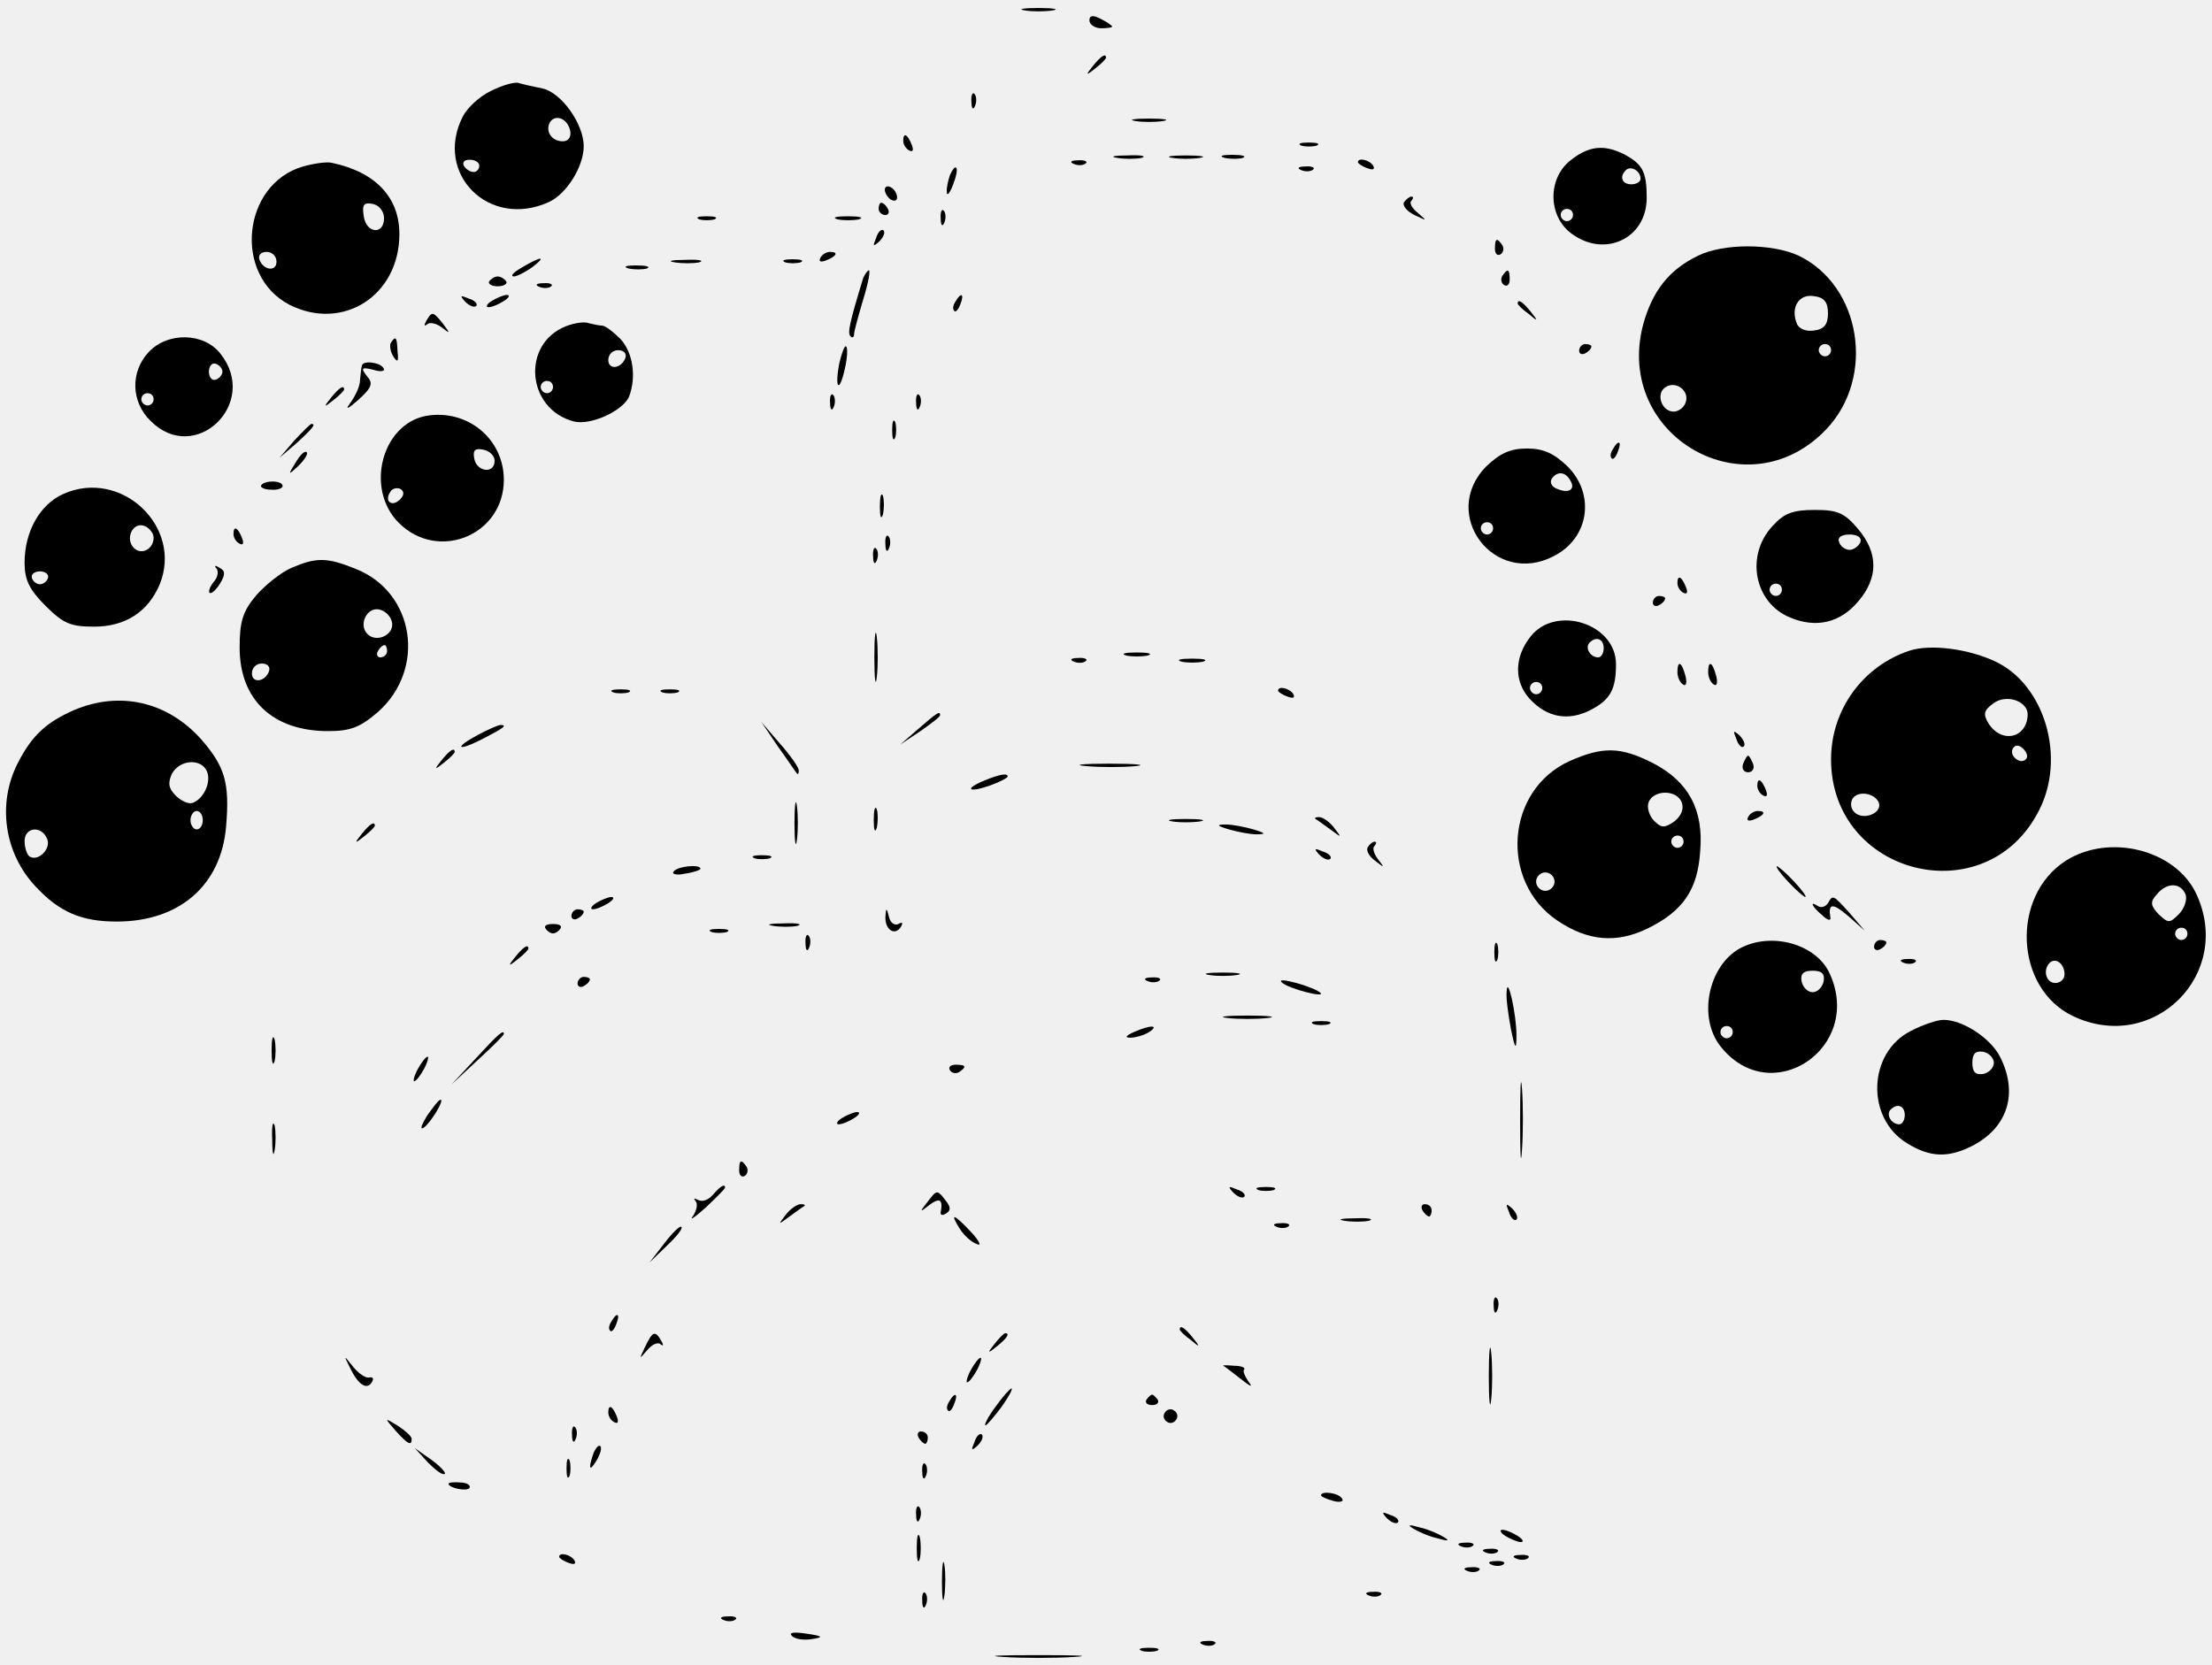
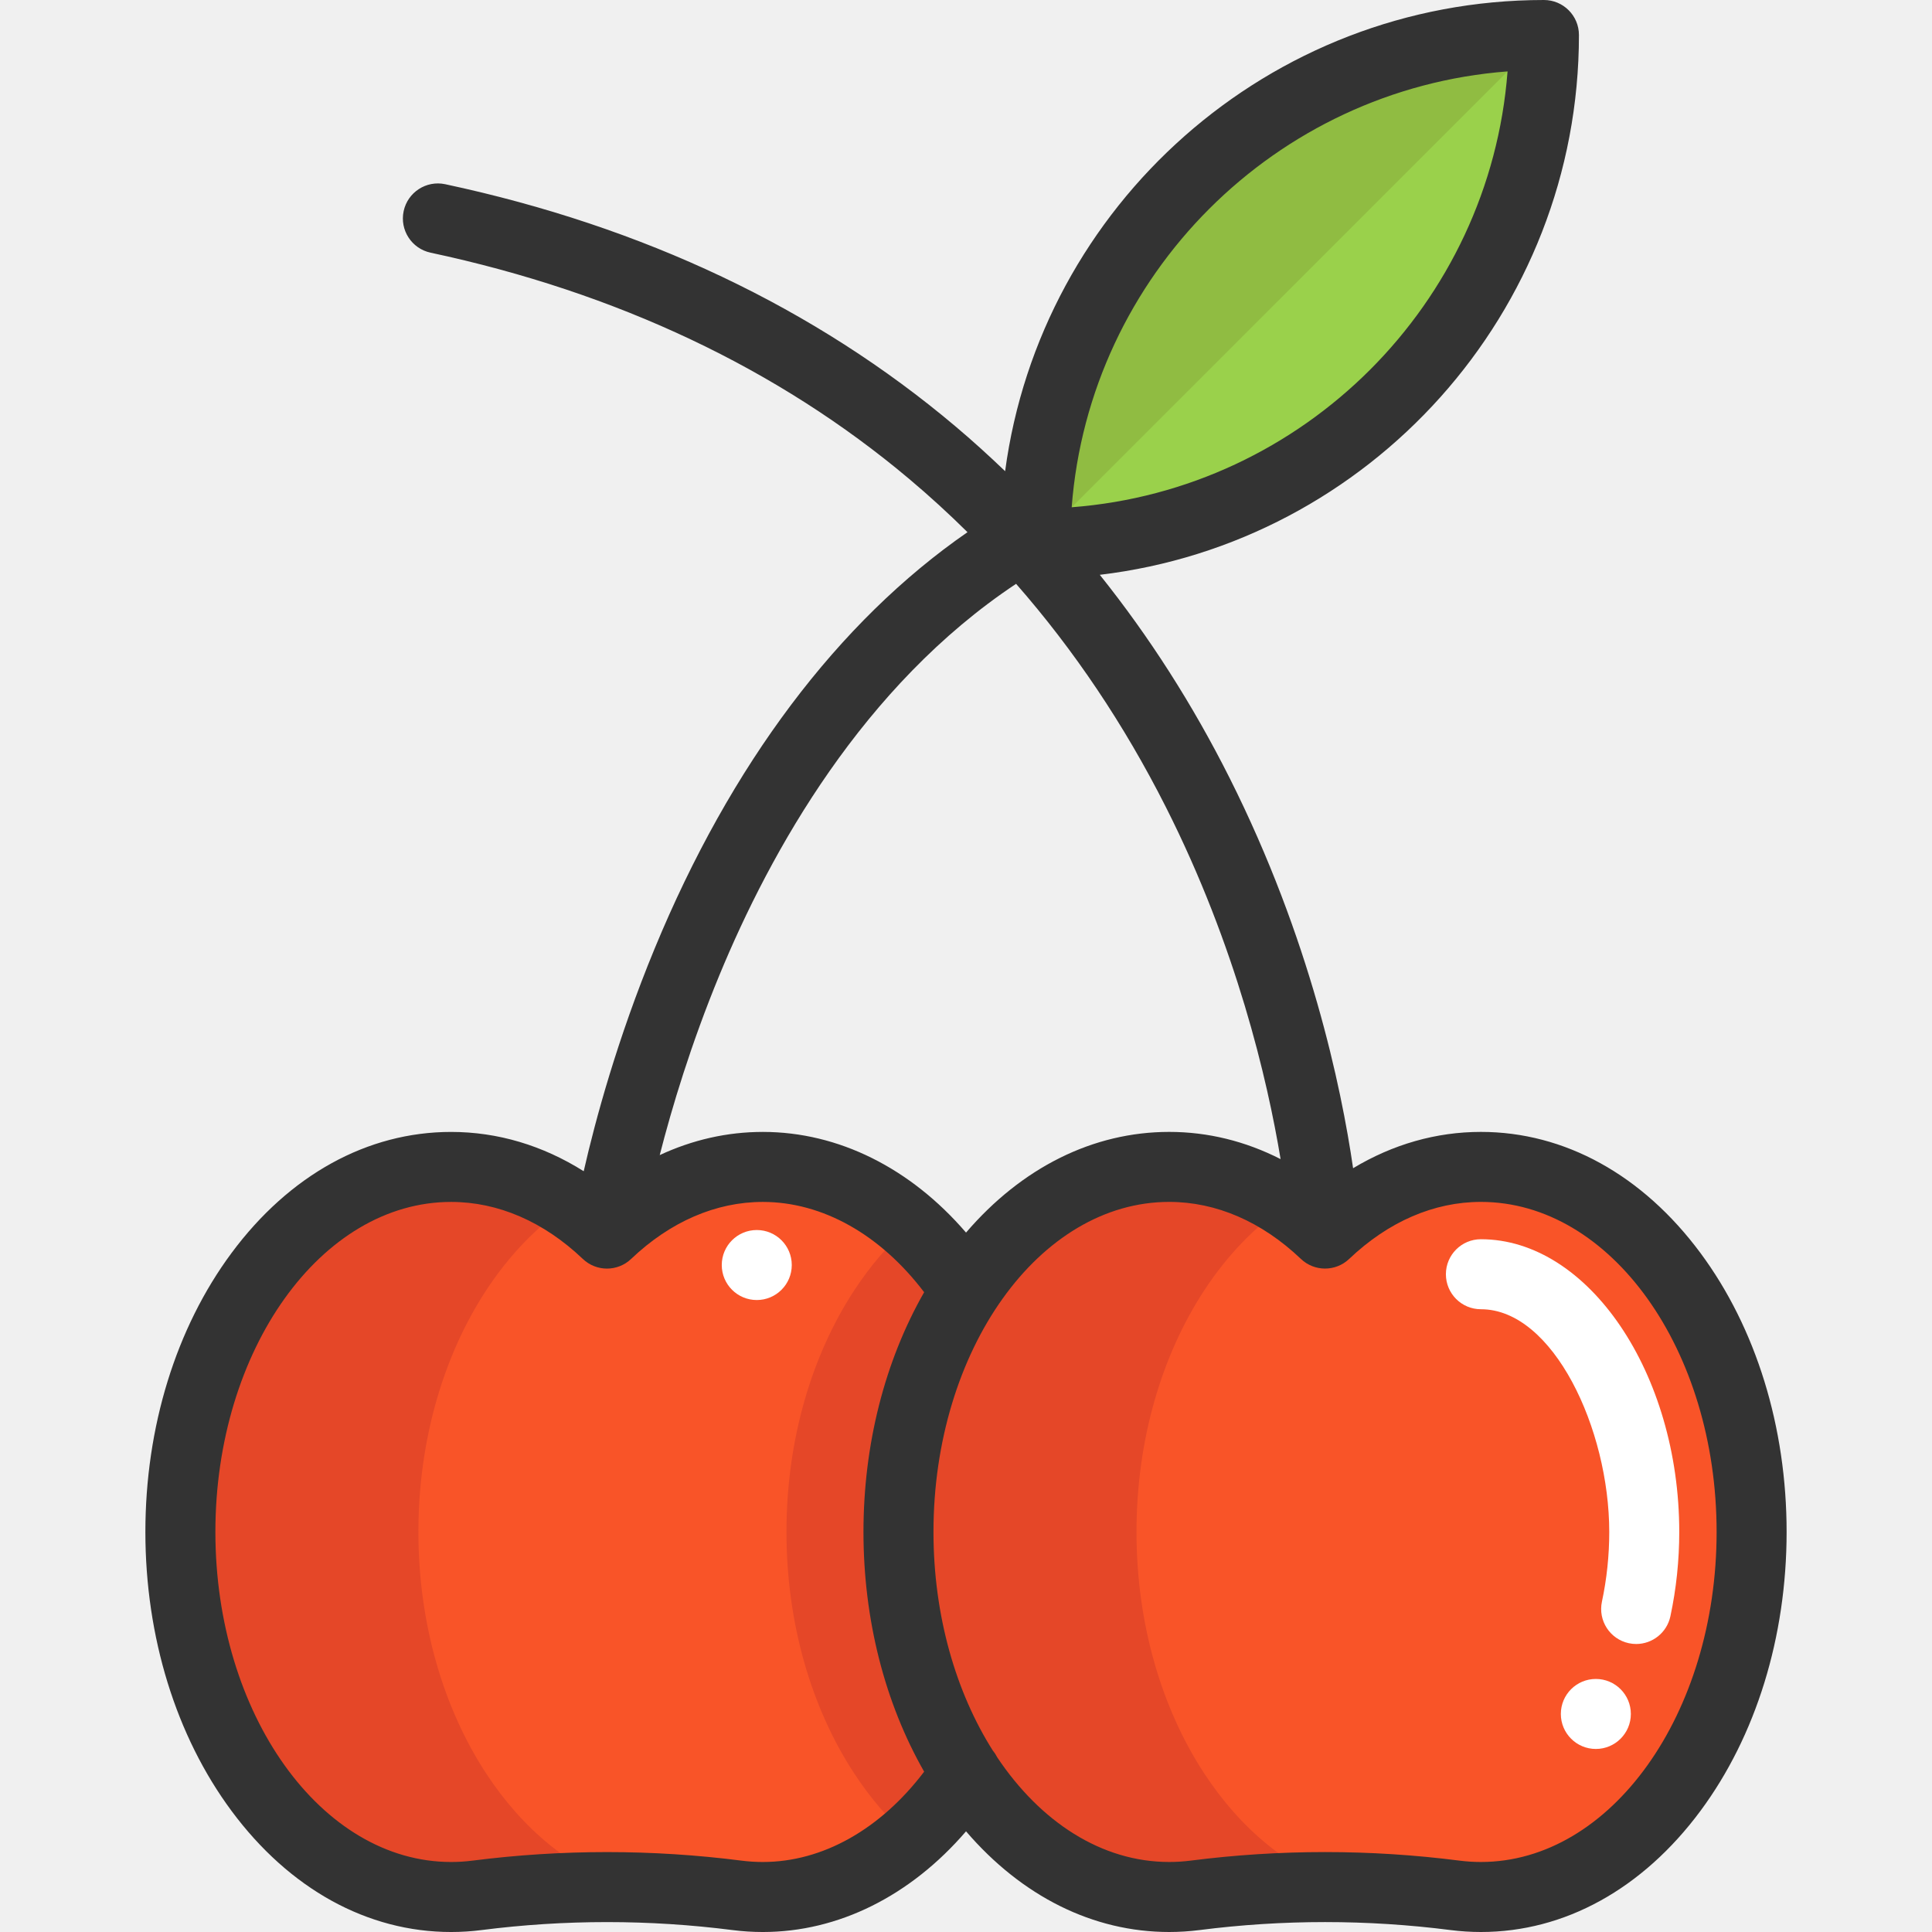
- <svg xmlns="http://www.w3.org/2000/svg" version="1.0" width="360pt" height="271pt" viewBox="0 0 360 271" preserveAspectRatio="xMidYMid meet">
-   <g transform="translate(0,271) scale(0.1,-0.1)" fill="#000000" stroke="none">
-     <path d="M1668 2693 c12 -2 32 -2 45 0 12 2 2 4 -23 4 -25 0 -35 -2 -22 -4z" />
-     <path d="M1773 2677 c0 -7 9 -13 19 -13 10 0 18 1 18 3 0 1 -8 7 -18 12 -13 7 -19 6 -19 -2z" />
-     <path d="M1779 2603 c-13 -16 -12 -17 4 -4 9 7 17 15 17 17 0 8 -8 3 -21 -13z" />
-     <path d="M799 2562 c-19 -9 -39 -28 -46 -42 -47 -93 43 -183 140 -139 29 13 57 58 57 91 0 36 -36 87 -67 94 -15 3 -33 7 -39 9 -7 2 -27 -4 -45 -13z m129 -65 c2 -10 -3 -17 -12 -17 -18 0 -29 16 -21 31 9 14 29 6 33 -14z m-148 -57 c0 -5 -4 -10 -9 -10 -6 0 -13 5 -16 10 -3 6 1 10 9 10 9 0 16 -4 16 -10z" />
-     <path d="M1581 2544 c0 -11 3 -14 6 -6 3 7 2 16 -1 19 -3 4 -6 -2 -5 -13z" />
-     <path d="M1848 2513 c12 -2 32 -2 45 0 12 2 2 4 -23 4 -25 0 -35 -2 -22 -4z" />
-     <path d="M1470 2481 c0 -6 4 -13 10 -16 6 -3 7 1 4 9 -7 18 -14 21 -14 7z" />
-     <path d="M2118 2473 c6 -2 18 -2 25 0 6 3 1 5 -13 5 -14 0 -19 -2 -12 -5z" />
-     <path d="M2556 2449 c-37 -29 -37 -89 0 -118 54 -42 124 -10 124 57 0 43 -7 55 -37 71 -32 16 -57 14 -87 -10z m114 -30 c0 -5 -7 -9 -15 -9 -15 0 -20 12 -9 23 8 8 24 -1 24 -14z m-110 -59 c0 -5 -4 -10 -10 -10 -5 0 -10 5 -10 10 0 6 5 10 10 10 6 0 10 -4 10 -10z" />
-     <path d="M1818 2453 c12 -2 30 -2 40 0 9 3 -1 5 -23 4 -22 0 -30 -2 -17 -4z" />
-     <path d="M1908 2453 c12 -2 32 -2 45 0 12 2 2 4 -23 4 -25 0 -35 -2 -22 -4z" />
-     <path d="M1993 2453 c9 -2 23 -2 30 0 6 3 -1 5 -18 5 -16 0 -22 -2 -12 -5z" />
-     <path d="M493 2439 c-99 -29 -114 -177 -22 -225 87 -44 179 15 179 115 0 60 -39 101 -110 116 -8 2 -29 -1 -47 -6z m132 -84 c0 -28 -29 -25 -33 3 -3 19 0 23 15 20 10 -2 18 -12 18 -23z m-175 -71 c0 -17 -22 -14 -28 4 -2 7 3 12 12 12 9 0 16 -7 16 -16z" />
-     <path d="M1748 2443 c7 -3 16 -2 19 1 4 3 -2 6 -13 5 -11 0 -14 -3 -6 -6z" />
-     <path d="M2210 2446 c0 -2 7 -7 16 -10 8 -3 12 -2 9 4 -6 10 -25 14 -25 6z" />
-     <path d="M1546 2425 c-3 -9 -6 -22 -5 -28 0 -7 5 -1 10 12 5 13 8 26 5 28 -2 2 -6 -3 -10 -12z" />
-     <path d="M2118 2433 c7 -3 16 -2 19 1 4 3 -2 6 -13 5 -11 0 -14 -3 -6 -6z" />
-     <path d="M1440 2401 c0 -5 5 -13 10 -16 6 -3 10 -2 10 4 0 5 -4 13 -10 16 -5 3 -10 2 -10 -4z" />
-     <path d="M2285 2381 c-3 -6 5 -15 17 -21 21 -10 21 -10 6 3 -10 8 -15 17 -11 20 3 4 4 7 0 7 -3 0 -8 -4 -12 -9z" />
-     <path d="M1430 2370 c0 -5 5 -10 11 -10 5 0 7 5 4 10 -3 6 -8 10 -11 10 -2 0 -4 -4 -4 -10z" />
-     <path d="M1531 2354 c0 -11 3 -14 6 -6 3 7 2 16 -1 19 -3 4 -6 -2 -5 -13z" />
-     <path d="M1138 2353 c6 -2 18 -2 25 0 6 3 1 5 -13 5 -14 0 -19 -2 -12 -5z" />
-     <path d="M1363 2353 c9 -2 25 -2 35 0 9 3 1 5 -18 5 -19 0 -27 -2 -17 -5z" />
-     <path d="M1426 2323 c-6 -14 -5 -15 5 -6 7 7 10 15 7 18 -3 3 -9 -2 -12 -12z" />
-     <path d="M2433 2305 c0 -8 4 -12 9 -9 5 3 6 10 3 15 -9 13 -12 11 -12 -6z" />
-     <path d="M2764 2294 c-48 -23 -75 -58 -90 -113 -47 -181 169 -305 298 -170 81 85 57 234 -45 283 -44 20 -122 20 -163 0z m211 -94 c0 -18 -6 -26 -23 -28 -13 -2 -25 3 -28 12 -10 26 4 48 28 44 17 -2 23 -10 23 -28z m5 -60 c0 -5 -4 -10 -10 -10 -5 0 -10 5 -10 10 0 6 5 10 10 10 6 0 10 -4 10 -10z m-237 -86 c-3 -8 -12 -14 -19 -14 -20 0 -30 30 -13 40 17 11 40 -7 32 -26z" />
-     <path d="M1335 2290 c-3 -6 1 -7 9 -4 18 7 21 14 7 14 -6 0 -13 -4 -16 -10z" />
-     <path d="M850 2275 c-14 -8 -20 -14 -14 -15 5 0 19 7 30 15 24 18 16 19 -16 0z" />
-     <path d="M1098 2283 c12 -2 30 -2 40 0 9 3 -1 5 -23 4 -22 0 -30 -2 -17 -4z" />
-     <path d="M1278 2283 c6 -2 18 -2 25 0 6 3 1 5 -13 5 -14 0 -19 -2 -12 -5z" />
-     <path d="M1023 2273 c9 -2 23 -2 30 0 6 3 -1 5 -18 5 -16 0 -22 -2 -12 -5z" />
-     <path d="M1405 2258 c-22 -72 -26 -90 -21 -95 3 -4 6 -2 6 3 0 5 7 30 15 57 8 26 12 47 9 47 -2 0 -6 -6 -9 -12z" />
-     <path d="M2445 2261 c-3 -5 -2 -12 3 -15 5 -3 9 1 9 9 0 17 -3 19 -12 6z" />
-     <path d="M796 2252 c-2 -4 4 -8 14 -8 10 0 16 4 14 8 -3 4 -9 8 -14 8 -5 0 -11 -4 -14 -8z" />
-     <path d="M878 2243 c7 -3 16 -2 19 1 4 3 -2 6 -13 5 -11 0 -14 -3 -6 -6z" />
-     <path d="M757 2219 c7 -7 15 -10 18 -7 3 3 -2 9 -12 12 -14 6 -15 5 -6 -5z" />
-     <path d="M800 2220 c-8 -5 -10 -10 -5 -10 6 0 17 5 25 10 8 5 11 10 5 10 -5 0 -17 -5 -25 -10z" />
-     <path d="M1555 2219 c-4 -6 -5 -12 -2 -15 2 -3 7 2 10 11 7 17 1 20 -8 4z" />
-     <path d="M2470 2216 c0 -2 8 -10 18 -17 15 -13 16 -12 3 4 -13 16 -21 21 -21 13z" />
-     <path d="M694 2188 c-4 -7 -4 -10 1 -6 4 4 15 2 24 -5 14 -11 14 -10 2 6 -16 20 -18 21 -27 5z" />
-     <path d="M921 2179 c-73 -29 -64 -135 13 -155 28 -7 81 18 90 41 12 32 6 71 -14 93 -12 12 -25 22 -30 22 -4 0 -14 2 -22 4 -7 3 -24 0 -37 -5z m97 -51 c-6 -18 -28 -21 -28 -4 0 9 7 16 16 16 9 0 14 -5 12 -12z m-118 -48 c0 -5 -4 -10 -10 -10 -5 0 -10 5 -10 10 0 6 5 10 10 10 6 0 10 -4 10 -10z" />
-     <path d="M242 2137 c-30 -32 -29 -81 3 -112 72 -73 178 28 114 109 -27 35 -86 36 -117 3z m120 -32 c0 -5 -5 -11 -11 -13 -6 -2 -11 4 -11 13 0 9 5 15 11 13 6 -2 11 -8 11 -13z m-112 -45 c0 -5 -4 -10 -10 -10 -5 0 -10 5 -10 10 0 6 5 10 10 10 6 0 10 -4 10 -10z" />
-     <path d="M636 2152 c-2 -4 -1 -14 4 -22 7 -11 9 -9 7 8 -1 24 -3 26 -11 14z" />
-     <path d="M1366 2119 c-8 -42 0 -50 9 -9 4 17 5 34 2 36 -2 3 -7 -10 -11 -27z" />
-     <path d="M2570 2139 c0 -5 5 -7 10 -4 6 3 10 8 10 11 0 2 -4 4 -10 4 -5 0 -10 -5 -10 -11z" />
-     <path d="M589 2115 c-1 -3 -2 -13 -3 -23 0 -11 -8 -27 -16 -38 -9 -12 -4 -10 13 5 22 20 25 27 14 39 -10 13 -9 15 11 10 12 -4 20 -2 16 3 -5 9 -33 13 -35 4z" />
-     <path d="M539 2063 c-13 -16 -12 -17 4 -4 9 7 17 15 17 17 0 8 -8 3 -21 -13z" />
-     <path d="M1351 2054 c0 -11 3 -14 6 -6 3 7 2 16 -1 19 -3 4 -6 -2 -5 -13z" />
-     <path d="M1491 2054 c0 -11 3 -14 6 -6 3 7 2 16 -1 19 -3 4 -6 -2 -5 -13z" />
-     <path d="M693 2033 c-72 -14 -99 -119 -44 -174 64 -64 171 -20 171 70 0 67 -60 116 -127 104z m112 -73 c0 -22 -29 -18 -33 3 -3 14 1 18 15 15 10 -2 18 -10 18 -18z m-154 -63 c-13 -13 -26 -3 -16 12 3 6 11 8 17 5 6 -4 6 -10 -1 -17z" />
-     <path d="M1452 2010 c0 -14 2 -19 5 -12 2 6 2 18 0 25 -3 6 -5 1 -5 -13z" />
-     <path d="M479 1993 l-24 -28 28 24 c25 23 32 31 24 31 -2 0 -14 -12 -28 -27z" />
-     <path d="M2625 1979 c-4 -6 -5 -12 -2 -15 2 -3 7 2 10 11 7 17 1 20 -8 4z" />
-     <path d="M481 1957 c-13 -21 -12 -21 5 -5 10 10 16 20 13 22 -3 3 -11 -5 -18 -17z" />
-     <path d="M2419 1951 c-77 -78 13 -197 110 -146 57 29 68 100 22 146 -22 21 -39 29 -66 29 -27 0 -44 -8 -66 -29z m136 -22 c10 -15 -1 -23 -20 -15 -9 3 -13 10 -10 16 8 13 22 13 30 -1z m-125 -79 c0 -5 -4 -10 -10 -10 -5 0 -10 5 -10 10 0 6 5 10 10 10 6 0 10 -4 10 -10z" />
-     <path d="M425 1920 c-2 -3 5 -7 16 -7 10 -1 19 2 19 6 0 9 -29 10 -35 1z" />
-     <path d="M103 1906 c-38 -17 -63 -61 -63 -112 0 -28 8 -44 34 -70 29 -29 41 -34 79 -34 51 0 88 24 107 69 38 94 -63 189 -157 147z m147 -71 c0 -19 -20 -29 -32 -17 -15 15 -2 43 17 36 8 -3 15 -12 15 -19z m-172 -66 c-2 -6 -8 -10 -13 -10 -5 0 -11 4 -13 10 -2 6 4 11 13 11 9 0 15 -5 13 -11z" />
-     <path d="M1432 1885 c0 -16 2 -22 5 -12 2 9 2 23 0 30 -3 6 -5 -1 -5 -18z" />
-     <path d="M2885 1854 c-45 -48 -30 -125 28 -149 43 -18 82 -9 112 27 32 38 32 78 -1 117 -22 26 -33 31 -70 31 -36 0 -50 -5 -69 -26z m143 -26 c-3 -7 -11 -13 -18 -13 -7 0 -15 6 -17 13 -3 7 4 12 17 12 13 0 20 -5 18 -12z m-128 -78 c0 -5 -4 -10 -10 -10 -5 0 -10 5 -10 10 0 6 5 10 10 10 6 0 10 -4 10 -10z" />
-     <path d="M380 1841 c0 -6 4 -13 10 -16 6 -3 7 1 4 9 -7 18 -14 21 -14 7z" />
-     <path d="M1441 1824 c0 -11 3 -14 6 -6 3 7 2 16 -1 19 -3 4 -6 -2 -5 -13z" />
-     <path d="M1421 1804 c0 -11 3 -14 6 -6 3 7 2 16 -1 19 -3 4 -6 -2 -5 -13z" />
-     <path d="M475 1786 c-17 -7 -43 -28 -58 -45 -22 -26 -27 -43 -27 -85 0 -85 54 -136 144 -136 36 0 52 6 81 31 79 70 60 195 -36 233 -47 19 -64 19 -104 2z m163 -89 c4 -20 -25 -34 -40 -19 -15 15 -1 44 19 40 10 -2 19 -11 21 -21z m-8 -47 c0 -5 -5 -10 -11 -10 -5 0 -7 5 -4 10 3 6 8 10 11 10 2 0 4 -4 4 -10z m-192 -32 c-6 -18 -28 -21 -28 -4 0 9 7 16 16 16 9 0 14 -5 12 -12z" />
-     <path d="M352 1785 c4 -4 3 -14 -4 -22 -6 -7 -9 -15 -7 -18 3 -2 10 4 17 15 9 15 9 21 -1 26 -6 4 -9 4 -5 -1z" />
-     <path d="M2730 1761 c0 -6 4 -13 10 -16 6 -3 7 1 4 9 -7 18 -14 21 -14 7z" />
-     <path d="M2690 1729 c0 -5 5 -7 10 -4 6 3 10 8 10 11 0 2 -4 4 -10 4 -5 0 -10 -5 -10 -11z" />
-     <path d="M1423 1640 c0 -36 2 -50 4 -32 2 17 2 47 0 65 -2 17 -4 3 -4 -33z" />
-     <path d="M2491 1674 c-27 -34 -27 -74 -1 -102 28 -30 62 -36 98 -18 33 17 42 34 42 75 0 66 -98 97 -139 45z m119 -19 c0 -8 -4 -15 -9 -15 -13 0 -22 16 -14 24 11 11 23 6 23 -9z m-100 -65 c0 -5 -4 -10 -10 -10 -5 0 -10 5 -10 10 0 6 5 10 10 10 6 0 10 -4 10 -10z" />
-     <path d="M3108 1651 c-76 -25 -128 -96 -128 -177 0 -189 252 -252 338 -84 45 86 10 205 -70 243 -44 21 -106 29 -140 18z m192 -104 c-1 -39 -43 -48 -64 -14 -9 15 -7 21 8 32 21 16 56 4 56 -18z m-3 -73 c-9 -9 -28 6 -21 18 4 6 10 6 17 -1 6 -6 8 -13 4 -17z m-239 -71 c5 -17 -26 -29 -40 -15 -6 6 -7 15 -3 22 9 14 37 9 43 -7z" />
-     <path d="M1833 1643 c9 -2 25 -2 35 0 9 3 1 5 -18 5 -19 0 -27 -2 -17 -5z" />
-     <path d="M1748 1633 c7 -3 16 -2 19 1 4 3 -2 6 -13 5 -11 0 -14 -3 -6 -6z" />
-     <path d="M1923 1633 c9 -2 25 -2 35 0 9 3 1 5 -18 5 -19 0 -27 -2 -17 -5z" />
-     <path d="M2730 1616 c0 -8 4 -17 9 -20 5 -4 7 3 4 14 -6 23 -13 26 -13 6z" />
-     <path d="M2780 1616 c0 -8 4 -17 9 -20 5 -4 7 3 4 14 -6 23 -13 26 -13 6z" />
-     <path d="M998 1583 c6 -2 18 -2 25 0 6 3 1 5 -13 5 -14 0 -19 -2 -12 -5z" />
-     <path d="M1078 1583 c6 -2 18 -2 25 0 6 3 1 5 -13 5 -14 0 -19 -2 -12 -5z" />
-     <path d="M2080 1586 c0 -2 7 -7 16 -10 8 -3 12 -2 9 4 -6 10 -25 14 -25 6z" />
-     <path d="M120 1554 c-45 -20 -68 -41 -91 -86 -34 -66 -22 -147 29 -201 39 -42 75 -57 132 -57 102 0 170 59 178 155 6 71 -2 97 -40 141 -55 62 -133 80 -208 48z m217 -100 c7 -18 -6 -45 -24 -51 -6 -2 -18 3 -27 12 -12 12 -13 21 -6 36 13 23 48 25 57 3z m-7 -79 c0 -8 -4 -15 -10 -15 -5 0 -10 7 -10 15 0 8 5 15 10 15 6 0 10 -7 10 -15z m-253 -31 c6 -16 -15 -37 -29 -28 -4 3 -8 14 -8 25 0 23 28 26 37 3z" />
-     <path d="M1495 1524 l-30 -26 33 22 c17 12 32 23 32 26 0 7 -4 5 -35 -22z" />
-     <path d="M778 1514 c-39 -21 -35 -28 5 -8 37 19 44 24 31 24 -5 -1 -21 -8 -36 -16z" />
-     <path d="M1266 1495 c16 -22 29 -42 31 -44 2 -2 3 0 3 5 0 5 -14 25 -31 44 l-30 35 27 -40z" />
-     <path d="M2826 1507 c3 -10 9 -15 12 -12 3 3 0 11 -7 18 -10 9 -11 8 -5 -6z" />
-     <path d="M719 1473 c-13 -16 -12 -17 4 -4 9 7 17 15 17 17 0 8 -8 3 -21 -13z" />
-     <path d="M2554 1471 c-103 -47 -114 -195 -20 -259 50 -34 97 -38 148 -13 57 28 81 63 85 125 6 68 -19 114 -77 144 -53 27 -82 27 -136 3z m183 -67 c4 -11 -1 -22 -12 -31 -16 -11 -21 -11 -33 1 -8 8 -12 22 -9 30 8 21 46 21 54 0z m3 -64 c0 -5 -4 -10 -10 -10 -5 0 -10 5 -10 10 0 6 5 10 10 10 6 0 10 -4 10 -10z m-210 -65 c0 -8 -7 -15 -15 -15 -8 0 -15 7 -15 15 0 8 7 15 15 15 8 0 15 -7 15 -15z" />
-     <path d="M2837 1467 c-3 -8 1 -14 8 -14 7 0 11 6 8 14 -3 7 -6 13 -8 13 -2 0 -5 -6 -8 -13z" />
-     <path d="M1768 1463 c23 -2 59 -2 80 0 20 2 1 4 -43 4 -44 0 -61 -2 -37 -4z" />
-     <path d="M1603 1440 c-34 -14 -28 -21 7 -9 17 6 30 13 30 15 0 6 -12 4 -37 -6z" />
-     <path d="M2860 1431 c0 -6 4 -13 10 -16 6 -3 7 1 4 9 -7 18 -14 21 -14 7z" />
-     <path d="M1293 1370 c0 -30 2 -43 4 -27 2 15 2 39 0 55 -2 15 -4 2 -4 -28z" />
-     <path d="M1422 1375 c0 -16 2 -22 5 -12 2 9 2 23 0 30 -3 6 -5 -1 -5 -18z" />
-     <path d="M2845 1380 c-3 -6 1 -7 9 -4 18 7 21 14 7 14 -6 0 -13 -4 -16 -10z" />
-     <path d="M1908 1373 c12 -2 32 -2 45 0 12 2 2 4 -23 4 -25 0 -35 -2 -22 -4z" />
-     <path d="M2141 1377 c2 -1 13 -9 24 -17 19 -14 19 -14 6 3 -7 9 -18 17 -24 17 -6 0 -8 -1 -6 -3z" />
-     <path d="M589 1353 c-13 -16 -12 -17 4 -4 9 7 17 15 17 17 0 8 -8 3 -21 -13z" />
-     <path d="M2000 1360 c14 -4 34 -8 45 -8 16 0 15 2 -5 8 -14 4 -34 8 -45 8 -16 0 -15 -2 5 -8z" />
-     <path d="M2226 1331 c-3 -5 2 -15 12 -22 15 -12 16 -12 5 2 -7 9 -10 19 -6 22 3 4 4 7 0 7 -3 0 -8 -4 -11 -9z" />
-     <path d="M2147 1319 c7 -7 15 -10 18 -7 3 3 -2 9 -12 12 -14 6 -15 5 -6 -5z" />
-     <path d="M3362 1309 c-90 -58 -83 -208 12 -253 131 -62 262 69 200 200 -34 71 -141 98 -212 53z m195 -55 c3 -8 -2 -23 -11 -32 -15 -15 -17 -15 -33 0 -13 14 -14 20 -3 32 16 20 39 20 47 0z m3 -64 c0 -5 -4 -10 -10 -10 -5 0 -10 5 -10 10 0 6 5 10 10 10 6 0 10 -4 10 -10z m-200 -66 c0 -8 -7 -14 -15 -14 -15 0 -21 21 -9 33 10 9 24 -2 24 -19z" />
-     <path d="M1228 1313 c6 -2 18 -2 25 0 6 3 1 5 -13 5 -14 0 -19 -2 -12 -5z" />
-     <path d="M1096 1291 c-3 -4 6 -6 19 -3 14 2 25 6 25 8 0 8 -39 4 -44 -5z" />
-     <path d="M2910 1275 c13 -14 26 -25 28 -25 3 0 -5 11 -18 25 -13 14 -26 25 -28 25 -3 0 5 -11 18 -25z" />
-     <path d="M970 1240 c-8 -5 -10 -10 -5 -10 6 0 17 5 25 10 8 5 11 10 5 10 -5 0 -17 -5 -25 -10z" />
-     <path d="M2975 1240 c-4 -6 -11 -8 -16 -5 -15 10 -10 -1 7 -15 8 -8 14 -9 13 -4 -4 24 3 25 29 3 l27 -24 -24 28 c-28 31 -28 31 -36 17z" />
-     <path d="M930 1219 c0 -5 5 -7 10 -4 6 3 10 8 10 11 0 2 -4 4 -10 4 -5 0 -10 -5 -10 -11z" />
-     <path d="M1441 1218 c-1 -21 15 -32 25 -17 4 7 3 9 -4 5 -6 -3 -13 2 -15 11 -4 16 -5 16 -6 1z" />
-     <path d="M890 1196 c7 -7 13 -7 20 0 6 6 3 10 -10 10 -13 0 -16 -4 -10 -10z" />
-     <path d="M1258 1203 c12 -2 30 -2 40 0 9 3 -1 5 -23 4 -22 0 -30 -2 -17 -4z" />
-     <path d="M1158 1193 c6 -2 18 -2 25 0 6 3 1 5 -13 5 -14 0 -19 -2 -12 -5z" />
-     <path d="M1311 1174 c0 -11 3 -14 6 -6 3 7 2 16 -1 19 -3 4 -6 -2 -5 -13z" />
-     <path d="M2432 1160 c0 -14 2 -19 5 -12 2 6 2 18 0 25 -3 6 -5 1 -5 -13z" />
-     <path d="M2831 1166 c-51 -29 -68 -112 -31 -159 82 -104 233 -3 178 118 -22 49 -96 69 -147 41z m137 -53 c-2 -10 -10 -18 -18 -18 -8 0 -16 8 -18 18 -2 12 3 17 18 17 15 0 20 -5 18 -17z m-148 -83 c0 -5 -4 -10 -10 -10 -5 0 -10 5 -10 10 0 6 5 10 10 10 6 0 10 -4 10 -10z" />
-     <path d="M3050 1169 c0 -5 5 -7 10 -4 6 3 10 8 10 11 0 2 -4 4 -10 4 -5 0 -10 -5 -10 -11z" />
-     <path d="M839 1153 c-13 -16 -12 -17 4 -4 9 7 17 15 17 17 0 8 -8 3 -21 -13z" />
-     <path d="M3098 1143 c7 -3 16 -2 19 1 4 3 -2 6 -13 5 -11 0 -14 -3 -6 -6z" />
-     <path d="M1968 1123 c12 -2 32 -2 45 0 12 2 2 4 -23 4 -25 0 -35 -2 -22 -4z" />
-     <path d="M940 1109 c0 -5 5 -7 10 -4 6 3 10 8 10 11 0 2 -4 4 -10 4 -5 0 -10 -5 -10 -11z" />
-     <path d="M1868 1113 c7 -3 16 -2 19 1 4 3 -2 6 -13 5 -11 0 -14 -3 -6 -6z" />
-     <path d="M2086 1111 c10 -10 72 -26 63 -17 -4 4 -21 11 -39 16 -19 5 -29 6 -24 1z" />
-     <path d="M2452 1095 c-1 -11 3 -38 7 -60 7 -34 9 -35 9 -10 0 35 -15 101 -16 70z" />
-     <path d="M1998 1053 c17 -2 47 -2 65 0 17 2 3 4 -33 4 -36 0 -50 -2 -32 -4z" />
-     <path d="M2138 1043 c6 -2 18 -2 25 0 6 3 1 5 -13 5 -14 0 -19 -2 -12 -5z" />
-     <path d="M3110 1032 c-70 -35 -74 -142 -6 -183 37 -23 67 -24 106 -4 58 30 75 86 45 145 -16 31 -61 60 -92 60 -10 0 -34 -8 -53 -18z m135 -52 c0 -8 -8 -16 -17 -18 -13 -2 -18 3 -18 18 0 15 5 20 18 18 9 -2 17 -10 17 -18z m-145 -85 c0 -8 -4 -15 -9 -15 -13 0 -22 16 -14 24 11 11 23 6 23 -9z" />
-     <path d="M1845 1030 c-13 -6 -15 -9 -5 -9 8 0 22 4 30 9 18 12 2 12 -25 0z" />
-     <path d="M442 1000 c0 -19 2 -27 5 -17 2 9 2 25 0 35 -3 9 -5 1 -5 -18z" />
-     <path d="M775 988 l-40 -43 43 40 c23 21 42 40 42 42 0 8 -9 0 -45 -39z" />
-     <path d="M680 970 c-6 -11 -8 -20 -6 -20 3 0 10 9 16 20 6 11 8 20 6 20 -3 0 -10 -9 -16 -20z" />
-     <path d="M1546 968 c3 -5 10 -6 15 -3 13 9 11 12 -6 12 -8 0 -12 -4 -9 -9z" />
-     <path d="M2474 885 c0 -55 1 -76 3 -47 2 29 2 74 0 100 -2 26 -3 2 -3 -53z" />
-     <path d="M695 894 c-9 -15 -12 -23 -6 -20 11 7 35 46 28 46 -3 0 -12 -12 -22 -26z" />
-     <path d="M1370 890 c-8 -5 -10 -10 -5 -10 6 0 17 5 25 10 8 5 11 10 5 10 -5 0 -17 -5 -25 -10z" />
-     <path d="M443 855 c0 -22 2 -30 4 -17 2 12 2 30 0 40 -3 9 -5 -1 -4 -23z" />
-     <path d="M1203 805 c0 -8 4 -12 9 -9 5 3 6 10 3 15 -9 13 -12 11 -12 -6z" />
-     <path d="M1160 765 c-7 -8 -17 -12 -24 -8 -6 3 -8 3 -4 -2 4 -4 2 -15 -4 -24 -7 -9 2 -3 20 13 18 17 32 31 32 33 0 7 -8 2 -20 -12z" />
-     <path d="M2007 769 c7 -7 15 -10 18 -7 3 3 -2 9 -12 12 -14 6 -15 5 -6 -5z" />
-     <path d="M2048 773 c6 -2 18 -2 25 0 6 3 1 5 -13 5 -14 0 -19 -2 -12 -5z" />
-     <path d="M1509 753 c-13 -16 -12 -17 4 -4 16 12 22 9 18 -12 -1 -5 3 -6 9 -2 8 5 7 11 -1 21 -14 18 -14 18 -30 -3z" />
-     <path d="M1279 733 c-13 -17 -13 -17 6 -3 11 8 22 16 24 17 2 2 0 3 -6 3 -6 0 -17 -8 -24 -17z" />
-     <path d="M2315 740 c3 -5 8 -10 11 -10 2 0 4 5 4 10 0 6 -5 10 -11 10 -5 0 -7 -4 -4 -10z" />
-     <path d="M2456 737 c3 -10 9 -15 12 -12 3 3 0 11 -7 18 -10 9 -11 8 -5 -6z" />
-     <path d="M1562 710 c7 -11 19 -22 28 -25 8 -4 4 5 -9 19 -29 31 -36 33 -19 6z" />
-     <path d="M2188 723 c12 -2 30 -2 40 0 9 3 -1 5 -23 4 -22 0 -30 -2 -17 -4z" />
-     <path d="M1081 686 l-24 -31 28 27 c16 15 27 29 24 31 -2 3 -15 -10 -28 -27z" />
-     <path d="M2078 713 c7 -3 16 -2 19 1 4 3 -2 6 -13 5 -11 0 -14 -3 -6 -6z" />
-     <path d="M2431 584 c0 -11 3 -14 6 -6 3 7 2 16 -1 19 -3 4 -6 -2 -5 -13z" />
-     <path d="M995 559 c-4 -6 -5 -12 -2 -15 2 -3 7 2 10 11 7 17 1 20 -8 4z" />
-     <path d="M1920 546 c0 -2 8 -10 18 -17 15 -13 16 -12 3 4 -13 16 -21 21 -21 13z" />
-     <path d="M1050 518 c-10 -21 -10 -21 3 -6 8 10 18 14 22 10 5 -4 5 -1 1 6 -10 17 -14 15 -26 -10z" />
-     <path d="M1619 523 c-13 -16 -12 -17 4 -4 16 13 21 21 13 21 -2 0 -10 -8 -17 -17z" />
-     <path d="M2423 470 c0 -41 2 -58 4 -37 2 20 2 54 0 75 -2 20 -4 3 -4 -38z" />
-     <path d="M570 483 c13 -27 27 -36 35 -23 4 6 2 9 -4 8 -5 -2 -17 6 -26 17 -16 20 -16 20 -5 -2z" />
-     <path d="M1580 480 c-6 -11 -8 -20 -6 -20 3 0 10 9 16 20 6 11 8 20 6 20 -3 0 -10 -9 -16 -20z" />
-     <path d="M1991 487 c2 -1 15 -11 29 -22 15 -12 20 -14 12 -4 -6 9 -10 18 -7 20 2 3 -5 6 -17 6 -11 1 -19 1 -17 0z" />
-     <path d="M1620 420 c-12 -16 -19 -30 -16 -30 2 0 14 14 26 30 12 17 19 30 16 30 -2 0 -14 -13 -26 -30z" />
-     <path d="M1545 429 c-4 -6 -5 -12 -2 -15 2 -3 7 2 10 11 7 17 1 20 -8 4z" />
-     <path d="M1866 432 c-3 -5 1 -9 9 -9 8 0 12 4 9 9 -3 4 -7 8 -9 8 -2 0 -6 -4 -9 -8z" />
-     <path d="M990 411 c0 -6 4 -13 10 -16 6 -3 7 1 4 9 -7 18 -14 21 -14 7z" />
-     <path d="M1896 411 c-4 -5 -2 -12 3 -15 5 -4 12 -2 15 3 4 5 2 12 -3 15 -5 4 -12 2 -15 -3z" />
-     <path d="M644 381 c20 -22 26 -25 26 -13 0 4 -10 13 -22 21 -23 14 -23 14 -4 -8z" />
-     <path d="M931 374 c0 -11 3 -14 6 -6 3 7 2 16 -1 19 -3 4 -6 -2 -5 -13z" />
-     <path d="M1495 370 c3 -5 8 -10 11 -10 2 0 4 5 4 10 0 6 -5 10 -11 10 -5 0 -7 -4 -4 -10z" />
-     <path d="M1586 363 c-6 -14 -5 -15 5 -6 7 7 10 15 7 18 -3 3 -9 -2 -12 -12z" />
-     <path d="M966 345 c-9 -26 -7 -32 5 -12 6 10 9 21 6 23 -2 3 -7 -2 -11 -11z" />
-     <path d="M697 329 c12 -12 24 -21 27 -18 2 2 -8 13 -22 23 l-27 19 22 -24z" />
-     <path d="M922 320 c0 -14 2 -19 5 -12 2 6 2 18 0 25 -3 6 -5 1 -5 -13z" />
-     <path d="M1501 314 c0 -11 3 -14 6 -6 3 7 2 16 -1 19 -3 4 -6 -2 -5 -13z" />
-     <path d="M730 295 c0 -7 30 -13 34 -7 3 4 -4 9 -15 9 -10 1 -19 0 -19 -2z" />
-     <path d="M2150 276 c0 -2 9 -6 20 -9 11 -3 18 -1 14 4 -5 9 -34 13 -34 5z" />
-     <path d="M1491 244 c0 -11 3 -14 6 -6 3 7 2 16 -1 19 -3 4 -6 -2 -5 -13z" />
-     <path d="M2257 239 c7 -7 15 -10 18 -7 3 3 -2 9 -12 12 -14 6 -15 5 -6 -5z" />
-     <path d="M2300 222 c8 -5 26 -13 40 -16 17 -5 20 -4 10 2 -8 5 -26 13 -40 16 -17 5 -20 4 -10 -2z" />
-     <path d="M1492 190 c0 -19 2 -27 5 -17 2 9 2 25 0 35 -3 9 -5 1 -5 -18z" />
-     <path d="M2450 210 c8 -5 20 -10 25 -10 6 0 3 5 -5 10 -8 5 -19 10 -25 10 -5 0 -3 -5 5 -10z" />
-     <path d="M2378 193 c7 -3 16 -2 19 1 4 3 -2 6 -13 5 -11 0 -14 -3 -6 -6z" />
-     <path d="M2418 183 c7 -3 16 -2 19 1 4 3 -2 6 -13 5 -11 0 -14 -3 -6 -6z" />
-     <path d="M910 176 c0 -2 7 -7 16 -10 8 -3 12 -2 9 4 -6 10 -25 14 -25 6z" />
-     <path d="M1533 135 c0 -27 2 -38 4 -22 2 15 2 37 0 50 -2 12 -4 0 -4 -28z" />
-     <path d="M2468 173 c7 -3 16 -2 19 1 4 3 -2 6 -13 5 -11 0 -14 -3 -6 -6z" />
-     <path d="M2428 163 c7 -3 16 -2 19 1 4 3 -2 6 -13 5 -11 0 -14 -3 -6 -6z" />
-     <path d="M2388 153 c7 -3 16 -2 19 1 4 3 -2 6 -13 5 -11 0 -14 -3 -6 -6z" />
-     <path d="M1501 104 c0 -11 3 -14 6 -6 3 7 2 16 -1 19 -3 4 -6 -2 -5 -13z" />
-     <path d="M2228 113 c7 -3 16 -2 19 1 4 3 -2 6 -13 5 -11 0 -14 -3 -6 -6z" />
-     <path d="M1178 73 c7 -3 16 -2 19 1 4 3 -2 6 -13 5 -11 0 -14 -3 -6 -6z" />
-     <path d="M1289 47 c5 -5 19 -7 32 -5 20 3 19 5 -9 9 -20 3 -29 2 -23 -4z" />
-     <path d="M1958 33 c7 -3 16 -2 19 1 4 3 -2 6 -13 5 -11 0 -14 -3 -6 -6z" />
-     <path d="M1858 23 c6 -2 18 -2 25 0 6 3 1 5 -13 5 -14 0 -19 -2 -12 -5z" />
-     <path d="M1633 13 c31 -2 83 -2 115 0 31 2 5 3 -58 3 -63 0 -89 -1 -57 -3z" />
+ <svg xmlns="http://www.w3.org/2000/svg" version="1.1" id="Layer_1" viewBox="0 0 413.953 413.953" xml:space="preserve" width="512" height="512">
+   <g>
+     <path style="fill:#9AD14B;" d="M330.81,7.5c0,30.1-12.2,57.34-31.92,77.06c-19.73,19.72-46.97,31.92-77.07,31.92   C221.82,56.29,270.62,7.5,330.81,7.5z" />
+     <path style="fill:#F95428;" d="M206.97,276.56c10.63-16.27,26.2-26.54,43.54-26.54c12.44,0,23.95,5.3,33.4,14.29   c9.44-8.99,20.95-14.29,33.39-14.29c32.04,0,58,35.02,58,78.22c0,43.19-25.96,78.21-58,78.21c-1.86,0-3.71-0.12-5.53-0.35   c-18.53-2.37-37.2-2.37-55.73,0c-1.82,0.23-3.66,0.35-5.53,0.35c-17.34,0-32.91-10.27-43.53-26.54   c-9.01-13.78-14.47-31.86-14.47-51.67C192.51,308.43,197.97,290.34,206.97,276.56z" />
+     <g>
+       <path style="fill:#E54728;" d="M257.977,379.91c-9.01-13.78-14.47-31.86-14.47-51.67s5.46-37.9,14.46-51.68    c5.017-7.679,11.135-14.02,18.02-18.577c-7.692-5.09-16.331-7.963-25.478-7.963c-17.34,0-32.91,10.27-43.54,26.54    c-9,13.78-14.46,31.87-14.46,51.68s5.46,37.89,14.47,51.67c10.62,16.27,26.19,26.54,43.53,26.54c1.87,0,3.71-0.12,5.53-0.35    c10.711-1.37,21.468-1.922,32.219-1.708C276.325,400.629,265.805,391.903,257.977,379.91z" />
+     </g>
+     <path style="fill:#F95428;" d="M206.98,379.91c-3.51,5.36-7.54,10.07-12,13.97c-9.08,7.96-19.9,12.57-31.53,12.57   c-1.88,0-3.72-0.11-5.53-0.35c-18.53-2.37-37.21-2.37-55.73,0c-1.82,0.24-3.67,0.35-5.53,0.35c-32.04,0-58.01-35.01-58.01-78.22   c0-43.19,25.97-78.2,58.01-78.2c12.43,0,23.95,5.29,33.39,14.28c9.45-8.99,20.95-14.28,33.4-14.28c11.63,0,22.45,4.61,31.52,12.56   c4.46,3.9,8.5,8.61,12,13.97c-9,13.78-14.46,31.87-14.46,51.68S197.97,366.13,206.98,379.91z" />
+     <g>
+       <path style="fill:#E54728;" d="M104.117,379.91c-9.01-13.78-14.47-31.86-14.47-51.67s5.46-37.9,14.46-51.68    c5.017-7.679,11.135-14.02,18.02-18.577c-7.692-5.09-16.331-7.963-25.478-7.963c-17.34,0-32.91,10.27-43.54,26.54    c-9,13.78-14.46,31.87-14.46,51.68s5.46,37.89,14.47,51.67c10.62,16.27,26.19,26.54,43.53,26.54c1.87,0,3.71-0.12,5.53-0.35    c10.711-1.37,21.468-1.922,32.219-1.708C122.465,400.629,111.945,391.903,104.117,379.91z" />
+     </g>
+     <path style="fill:#E54728;" d="M206.98,379.91c-3.51,5.36-7.54,10.07-12,13.97c-4.46-3.9-8.5-8.61-12-13.97   c-9.01-13.78-14.47-31.86-14.47-51.67s5.46-37.9,14.46-51.68c3.5-5.36,7.54-10.07,12-13.97c4.46,3.9,8.5,8.61,12,13.97   c-9,13.78-14.46,31.87-14.46,51.68S197.97,366.13,206.98,379.91z" />
+     <path style="fill:#FFFFFF;" d="M350.573,352.245c-0.519,0-1.045-0.055-1.573-0.167c-4.051-0.865-6.633-4.85-5.769-8.9   c1.042-4.878,1.569-9.903,1.569-14.938c0-22.068-12.013-47.721-27.5-47.721c-4.142,0-7.5-3.357-7.5-7.5s3.358-7.5,7.5-7.5   c23.038,0,42.5,28.723,42.5,62.721c0,6.085-0.639,12.164-1.899,18.068C357.148,349.832,354.035,352.245,350.573,352.245z" />
+     <path style="fill:#90BC42;" d="M330.81,7.5L221.82,116.48C221.82,56.29,270.62,7.5,330.81,7.5z" />
+     <circle style="fill:#FFFFFF;" cx="162.146" cy="271.047" r="7.5" />
+     <circle style="fill:#FFFFFF;" cx="341.928" cy="367.234" r="7.5" />
+     <path style="fill:#333333;" d="M364.339,268.464c-12.405-16.729-29.11-25.941-47.038-25.941c-9.591,0-18.874,2.662-27.385,7.781   c-2.522-17.369-9.186-49.232-26.461-83.616c-7.925-15.774-17.233-30.31-27.814-43.528C293.38,116.304,338.306,67.054,338.306,7.5   c0-4.143-3.358-7.5-7.5-7.5c-58.965,0-107.832,44.042-115.446,100.958c-3.446-3.306-6.98-6.513-10.625-9.589   c-30.045-25.358-66.834-42.82-109.347-51.901c-4.049-0.864-8.036,1.719-8.901,5.769c-0.865,4.051,1.717,8.036,5.768,8.901   c39.947,8.532,74.446,24.84,102.536,48.469c4.317,3.631,8.485,7.442,12.505,11.419c-27.697,19.155-50.757,49.787-67.033,89.22   c-8.008,19.401-12.693,36.721-15.196,47.702c-8.791-5.532-18.434-8.42-28.413-8.42c-17.929,0-34.635,9.212-47.041,25.938   c-11.907,16.055-18.464,37.281-18.464,59.77c0,22.493,6.558,43.723,18.464,59.779c12.405,16.728,29.111,25.939,47.041,25.939   c2.182,0,4.366-0.139,6.481-0.412c17.86-2.282,35.972-2.283,53.821-0.001c2.125,0.274,4.309,0.413,6.491,0.413   c16.205,0,31.646-7.749,43.538-21.572c11.963,13.941,27.233,21.571,43.524,21.571c2.16,0,4.34-0.139,6.483-0.412   c17.857-2.285,35.966-2.285,53.827,0c2.141,0.273,4.321,0.412,6.48,0.412c17.928,0,34.633-9.213,47.038-25.941   c11.907-16.056,18.464-37.284,18.464-59.773S376.246,284.52,364.339,268.464z M323.01,15.297   c-3.798,49.755-43.634,89.591-93.39,93.389C233.418,58.931,273.254,19.095,323.01,15.297z M217.707,125.093   c12.422,14.173,23.167,30.165,32.088,47.821c15.137,29.958,21.754,58.373,24.587,75.439c-7.529-3.841-15.585-5.831-23.872-5.831   c-16.292,0-31.563,7.631-43.526,21.574c-11.892-13.821-27.332-21.57-43.536-21.57c-7.639,0-15.081,1.695-22.095,4.967   c2.598-10.153,6.677-23.749,12.776-38.526C165.109,182.369,184.918,146.872,217.707,125.093z M163.448,398.953   c-1.542,0-3.08-0.098-4.58-0.291c-19.122-2.443-38.512-2.442-57.643,0.001c-1.491,0.192-3.028,0.29-4.571,0.29   c-27.849,0-50.505-31.725-50.505-70.719c0-38.988,22.657-70.708,50.505-70.708c10.067,0,19.828,4.225,28.227,12.218   c2.896,2.756,7.444,2.756,10.341,0c8.399-7.993,18.16-12.218,28.226-12.218c12.807,0,25.194,7.006,34.56,19.35   c-8.423,14.734-13,32.603-13,51.361c0,18.759,4.577,36.629,13.001,51.364C188.644,391.946,176.256,398.953,163.448,398.953z    M317.301,398.952c-1.526,0-3.068-0.098-4.579-0.291c-9.562-1.224-19.188-1.835-28.817-1.835c-9.626,0-19.255,0.611-28.814,1.835   c-1.513,0.193-3.054,0.291-4.581,0.291c-14.519,0-27.617-8.635-36.838-22.417c-0.255-0.506-0.564-0.989-0.935-1.433   c-7.911-12.487-12.729-28.9-12.729-46.866c0-38.992,22.655-70.715,50.502-70.715c10.066,0,19.826,4.225,28.225,12.218   c2.896,2.756,7.444,2.755,10.341-0.001c8.398-7.992,18.158-12.217,28.225-12.217c27.847,0,50.502,31.723,50.502,70.715   S345.148,398.952,317.301,398.952z" />
  </g>
</svg>
